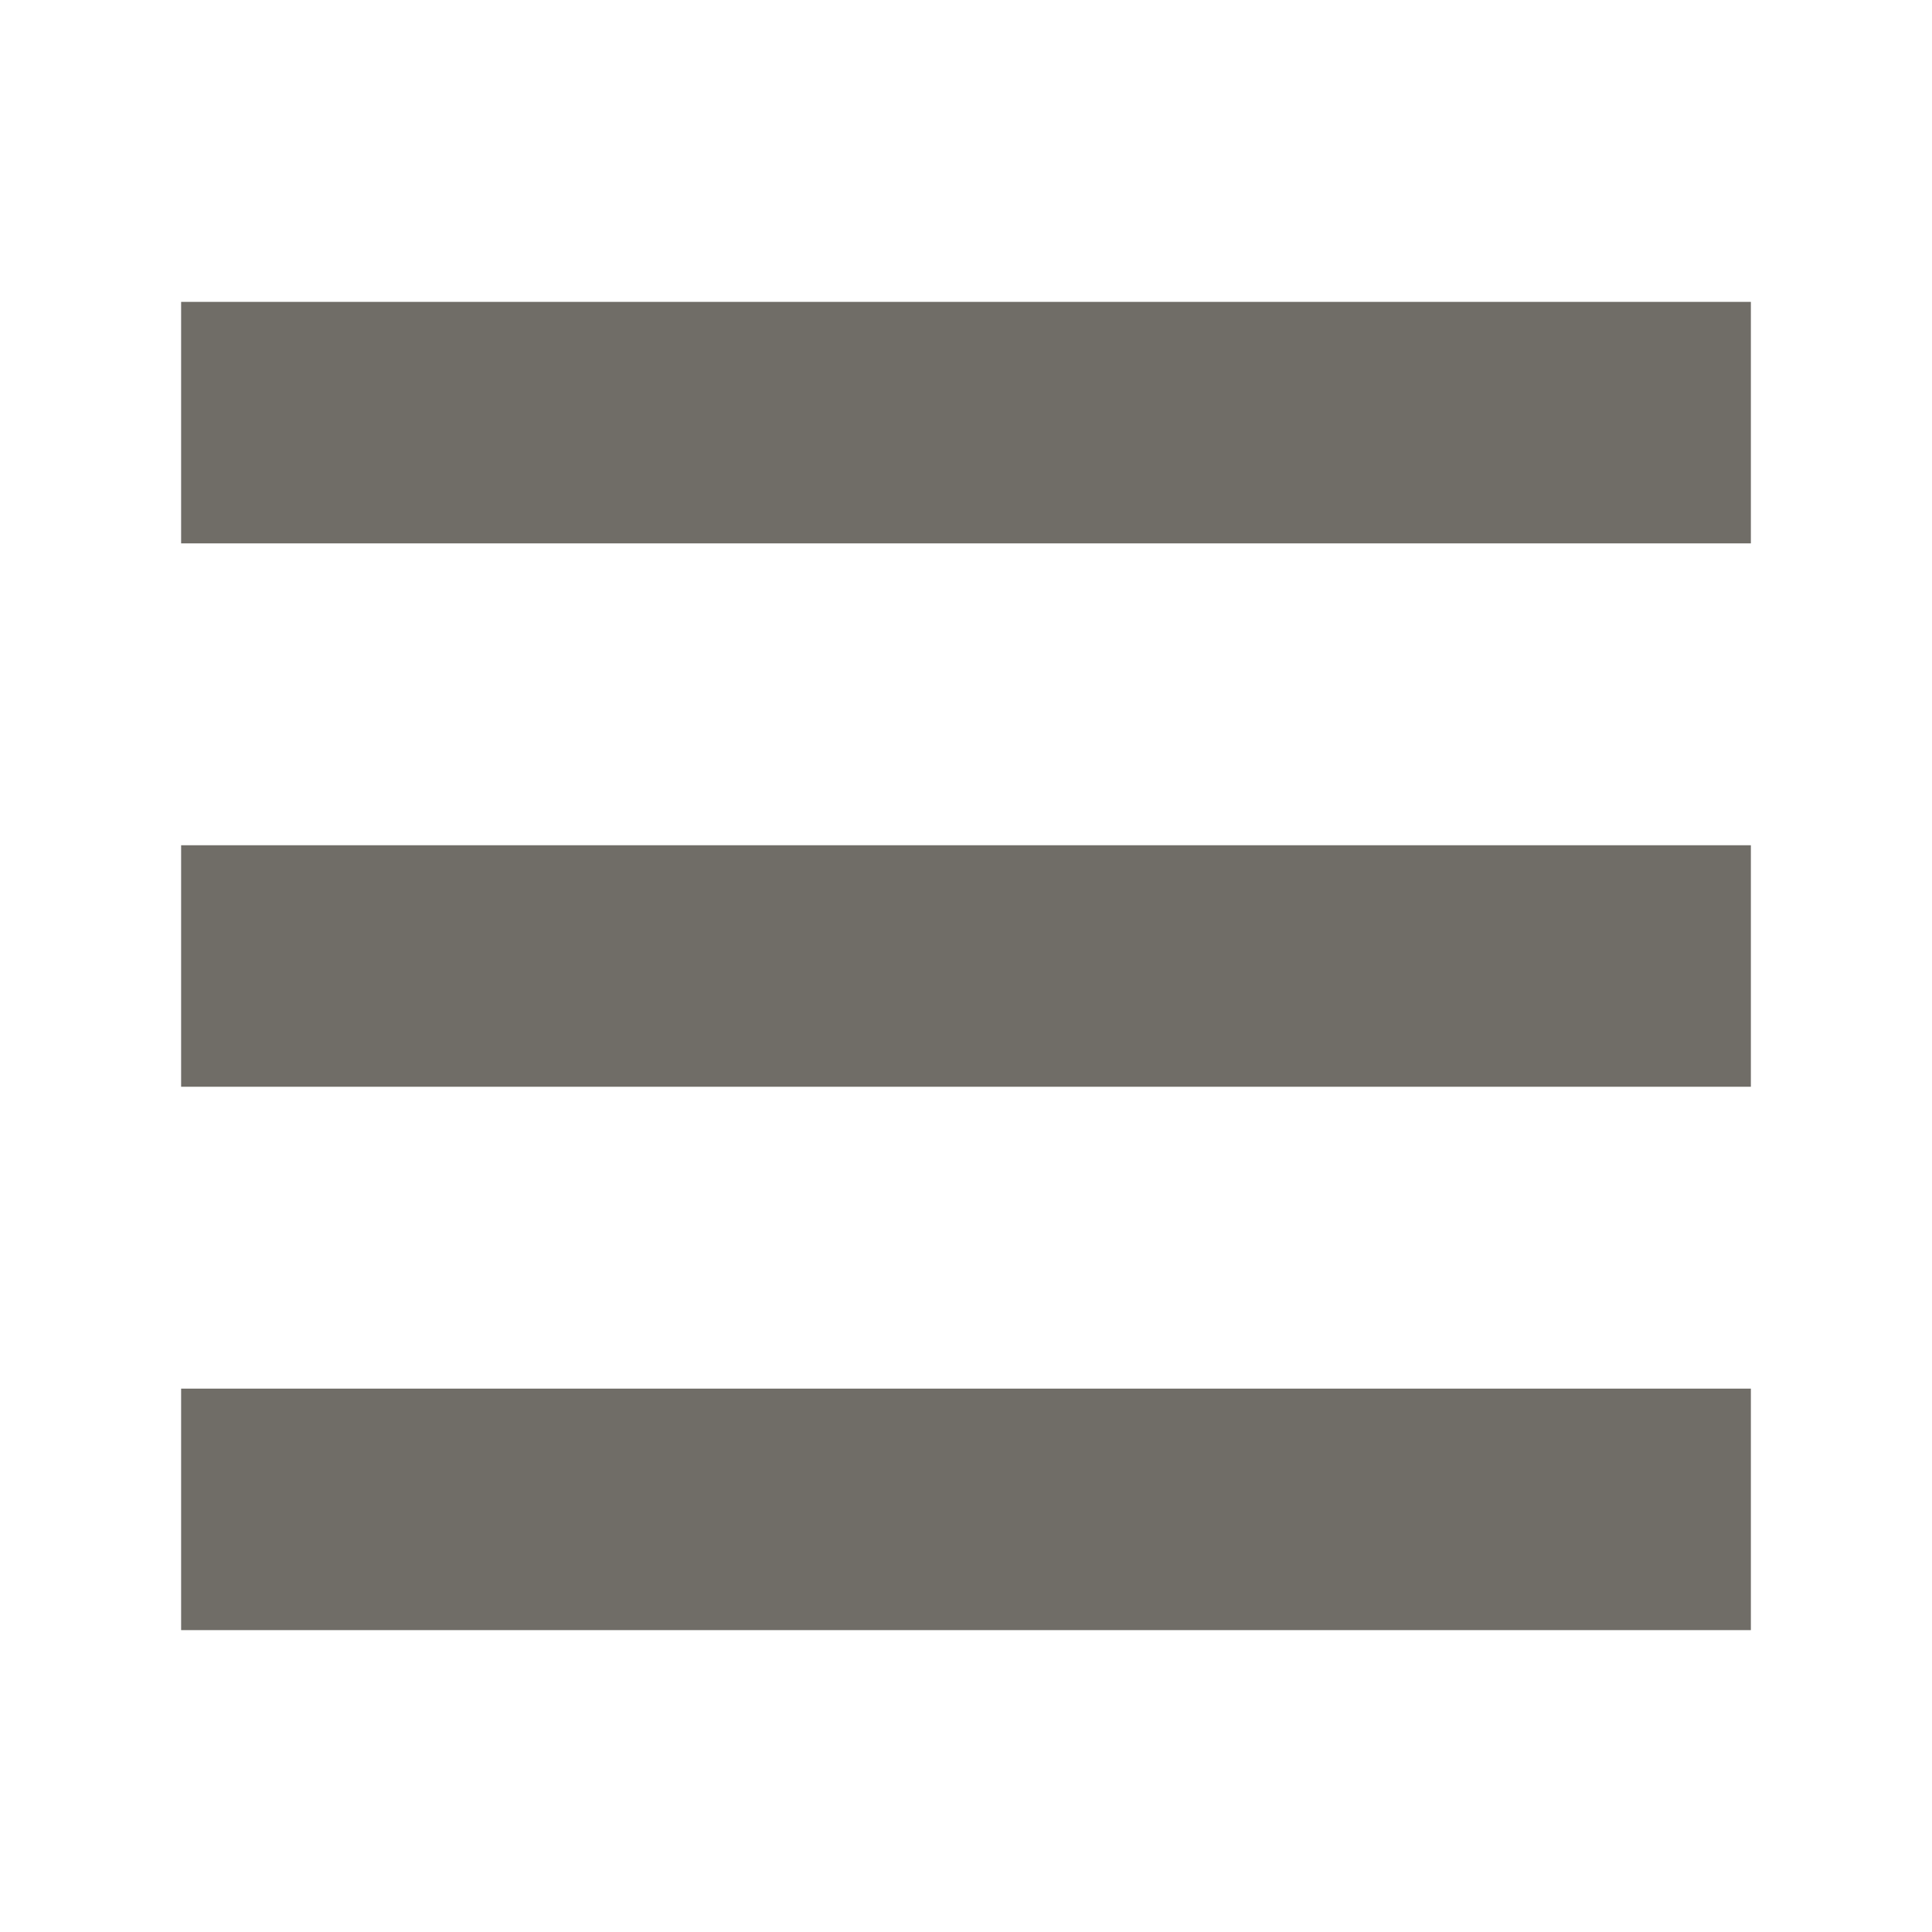
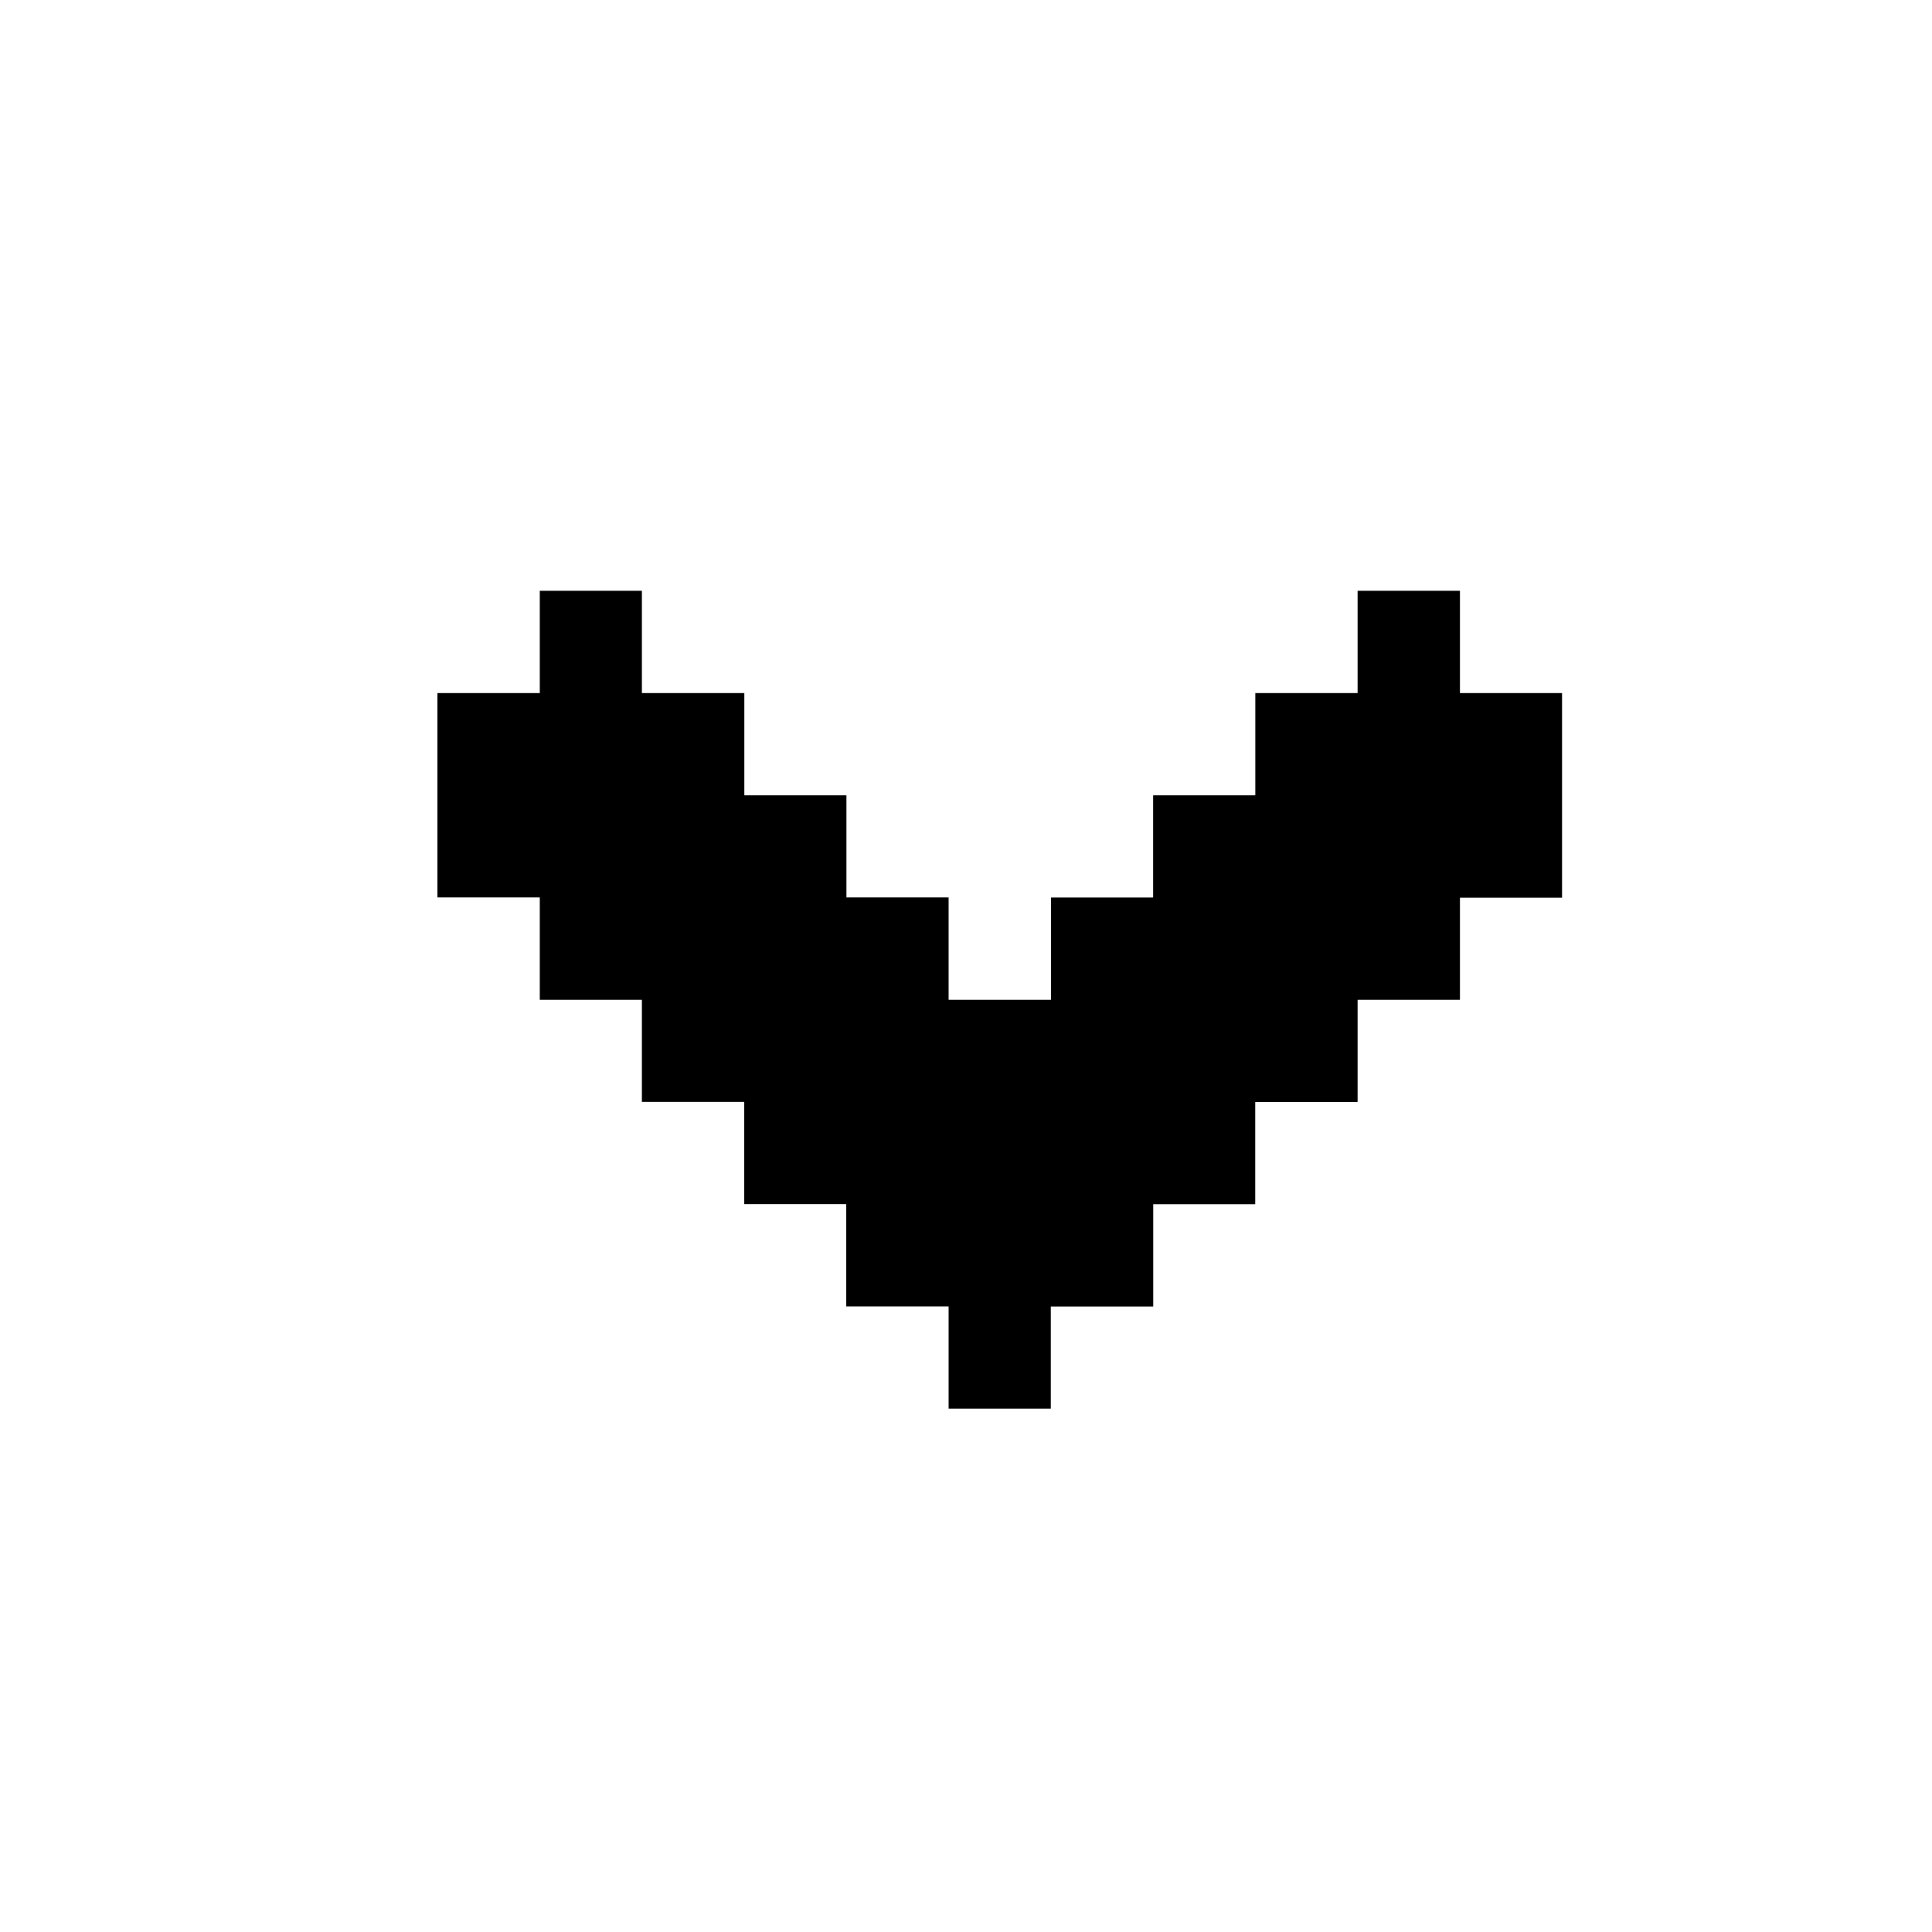
- <svg xmlns="http://www.w3.org/2000/svg" x="0px" y="0px" width="100" height="100" viewBox="0 0 32 32">
-   <rect width="26" height="4" x="3" y="5" fill="#706d67" />
-   <rect width="26" height="4" x="3" y="14" fill="#706d67" />
-   <rect width="26" height="4" x="3" y="23" fill="#706d67" />
+ <svg xmlns="http://www.w3.org/2000/svg" width="32" height="32" x="0" y="0" viewBox="-4 -4 20 20">
+   <g transform="rotate(90 6.35 6.35)">
+     <path d="M3.175.53v1.057H2.116v1.059h1.059v1.059h1.058v1.058h1.058V5.82H6.35V6.88H5.29v1.058H4.233v1.057H3.175v1.06H2.116v1.057h1.059v1.06H5.29v-1.06h1.06v-1.057h1.057V8.996h1.058V7.94h1.059V6.88h1.058V5.822H9.525v-1.06H8.466V3.706H7.408V2.646H6.35V1.587H5.293V.53z" fill="#000000" opacity="1" data-original="#000000" class="" />
+   </g>
</svg>
